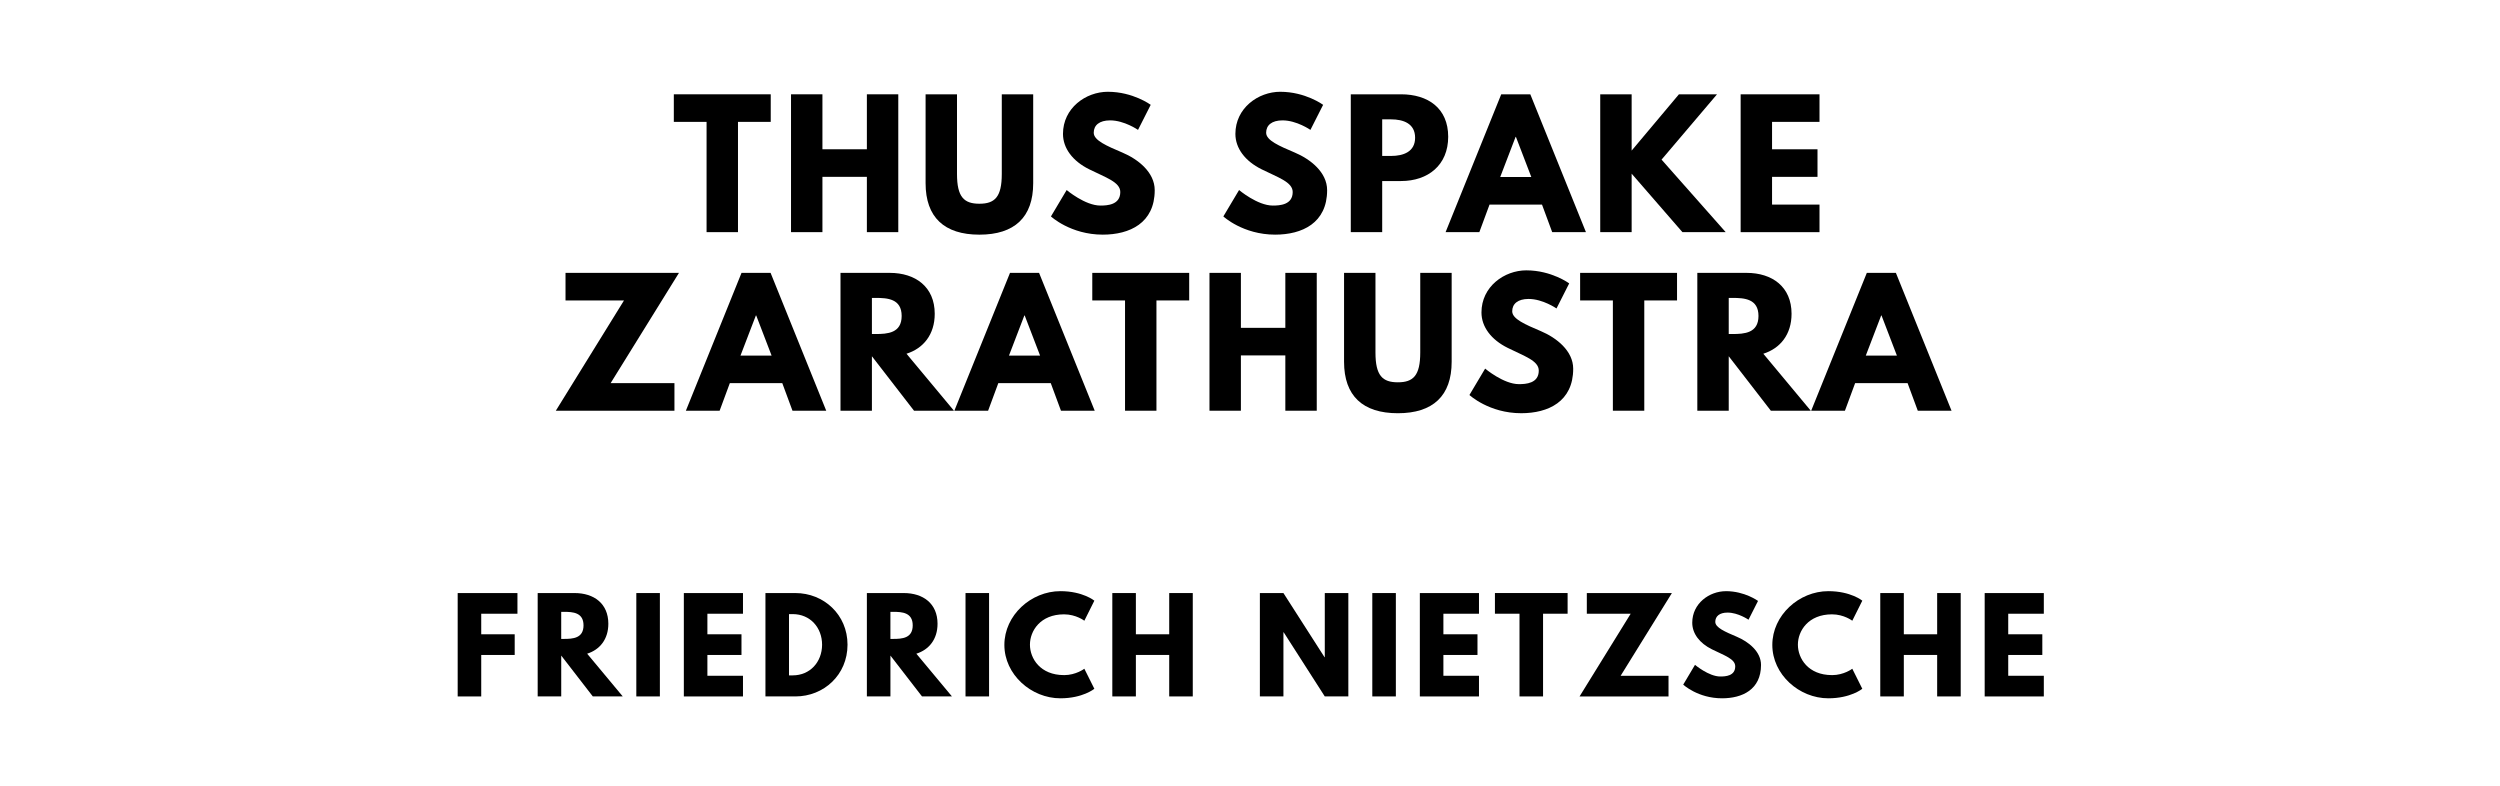
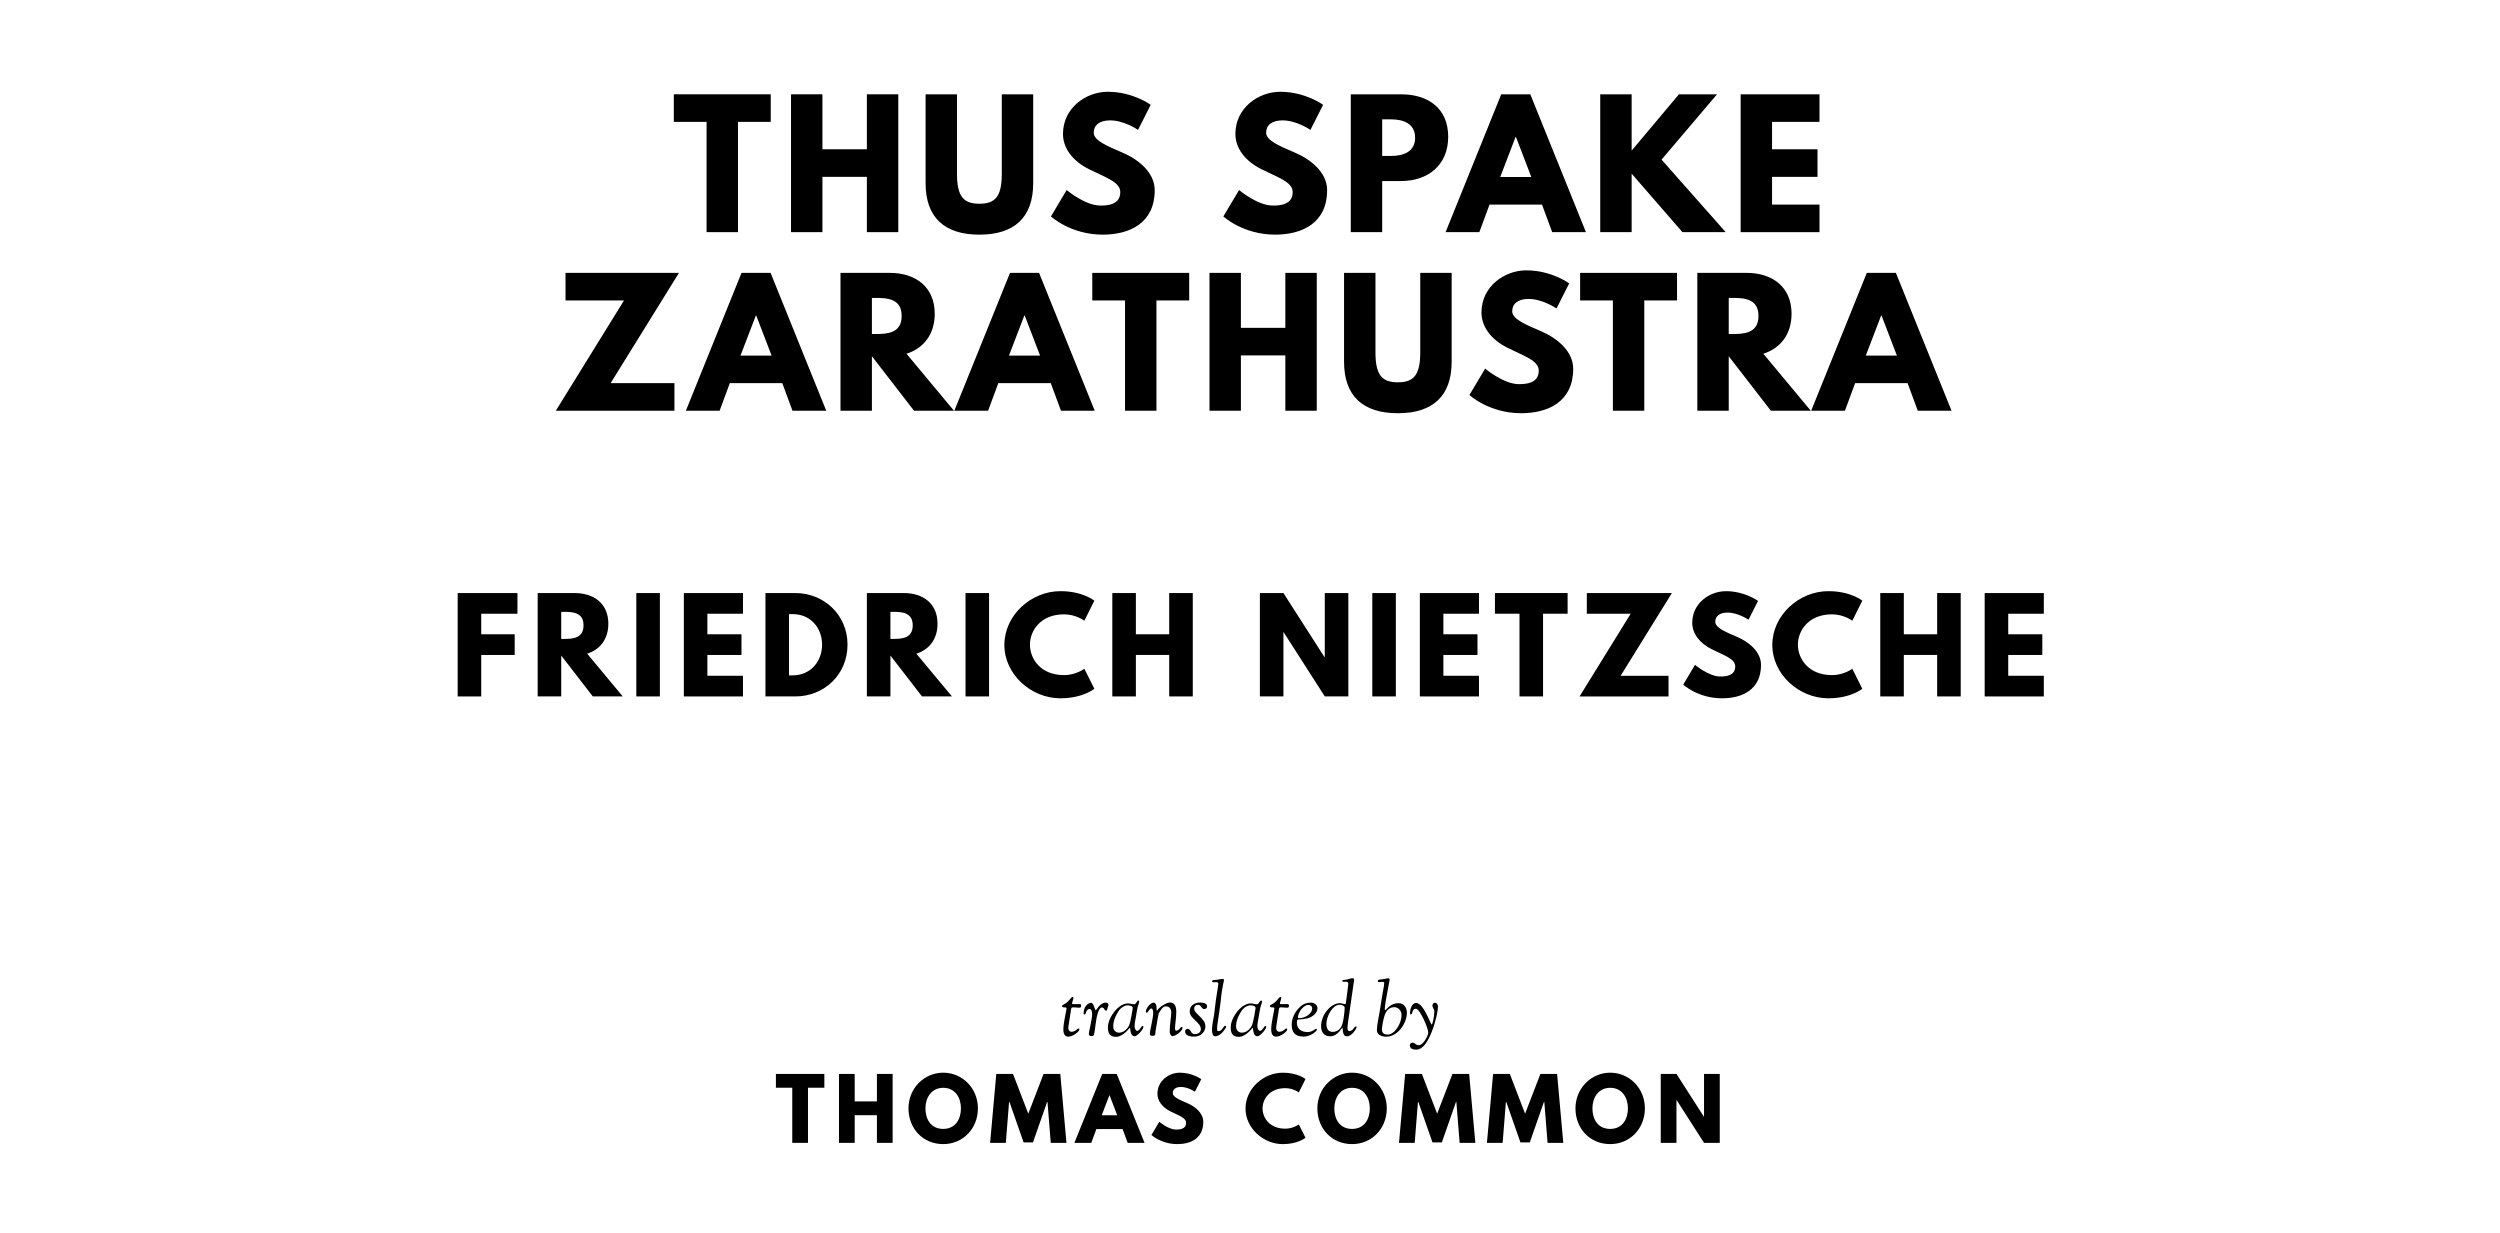
- <svg xmlns="http://www.w3.org/2000/svg" version="1.1" viewBox="0 0 1400 440">
+ <svg xmlns="http://www.w3.org/2000/svg" version="1.1" viewBox="0 0 1400 690">
  <g aria-label="THUS SPAKE">
    <path d="M377.34,68.25l0.00-15.44l54.27,0.00l0.00,15.44l-18.34,0.00l0.00,61.75l-17.59,0.00l0.00-61.75l-18.34,0.00z" />
    <path d="M460.56,99.03l0.00,30.97l-17.59,0.00l0.00-77.19l17.59,0.00l0.00,30.78l24.89,0.00l0.00-30.78l17.59,0.00l0.00,77.19l-17.59,0.00l0.00-30.97l-24.89,0.00z" />
    <path d="M578.59,52.81l0.00,49.78c0.00,19.09-10.48,28.82-30.13,28.82s-30.13-9.73-30.13-28.82l0.00-49.78l17.59,0.00l0.00,44.63c0.00,12.91,3.93,16.65,12.54,16.65s12.54-3.74,12.54-16.65l0.00-44.63l17.59,0.00z" />
    <path d="M620.45,51.40c14.04,0.00,23.95,7.30,23.95,7.30l-7.11,14.04s-7.67-5.33-15.63-5.33c-5.99,0.00-9.17,2.71-9.17,6.92c0.00,4.30,7.30,7.39,16.09,11.13c8.61,3.65,18.06,10.95,18.06,21.05c0.00,18.43-14.04,24.89-29.10,24.89c-18.06,0.00-29.01-10.20-29.01-10.20l8.80-14.78s10.29,8.70,18.90,8.70c3.84,0.00,11.13-0.37,11.13-7.58c0.00-5.61-8.23-8.14-17.40-12.73c-9.26-4.58-14.69-11.79-14.69-19.84c0.00-14.41,12.73-23.58,25.17-23.58z" />
    <path d="M717.00,51.40c14.04,0.00,23.95,7.30,23.95,7.30l-7.11,14.04s-7.67-5.33-15.63-5.33c-5.99,0.00-9.17,2.71-9.17,6.92c0.00,4.30,7.30,7.39,16.09,11.13c8.61,3.65,18.06,10.95,18.06,21.05c0.00,18.43-14.04,24.89-29.10,24.89c-18.06,0.00-29.01-10.20-29.01-10.20l8.80-14.78s10.29,8.70,18.90,8.70c3.84,0.00,11.13-0.37,11.13-7.58c0.00-5.61-8.23-8.14-17.40-12.73c-9.26-4.58-14.69-11.79-14.69-19.84c0.00-14.41,12.73-23.58,25.17-23.58z" />
    <path d="M756.44,52.81l28.16,0.00c15.06,0.00,26.39,7.77,26.39,23.77c0.00,15.91-11.32,24.80-26.39,24.80l-10.57,0.00l0.00,28.63l-17.59,0.00l0.00-77.19z  M774.03,87.33l4.96,0.00c6.92,0.00,13.47-2.34,13.47-10.20c0.00-7.95-6.55-10.29-13.47-10.29l-4.96,0.00l0.00,20.49z" />
    <path d="M856.97,52.81l31.16,77.19l-18.90,0.00l-5.71-15.44l-29.38,0.00l-5.71,15.44l-18.90,0.00l31.16-77.19l16.28,0.00z  M857.53,99.12l-8.61-22.46l-0.19,0.00l-8.61,22.46l17.40,0.00z" />
    <path d="M966.39,130.00l-24.23,0.00l-28.44-32.75l0.00,32.75l-17.59,0.00l0.00-77.19l17.59,0.00l0.00,31.53l26.48-31.53l21.33,0.00l-31.06,36.58z" />
    <path d="M1018.92,52.81l0.00,15.44l-26.57,0.00l0.00,15.35l25.45,0.00l0.00,15.44l-25.45,0.00l0.00,15.53l26.57,0.00l0.00,15.44l-44.16,0.00l0.00-77.19l44.16,0.00z" />
  </g>
  <g aria-label="ZARATHUSTRA">
    <path d="M380.22,152.81l-38.27,61.75l35.74,0.00l0.00,15.44l-66.43,0.00l38.18-61.75l-32.75,0.00l0.00-15.44l63.53,0.00z" />
    <path d="M431.53,152.81l31.16,77.19l-18.90,0.00l-5.71-15.44l-29.38,0.00l-5.71,15.44l-18.90,0.00l31.16-77.19l16.28,0.00z  M432.09,199.12l-8.61-22.46l-0.19,0.00l-8.61,22.46l17.40,0.00z" />
    <path d="M470.68,152.81l27.60,0.00c14.32,0.00,25.17,7.77,25.17,22.92c0.00,11.60-6.36,19.37-15.81,22.36l26.57,31.91l-22.36,0.00l-23.58-30.50l0.00,30.50l-17.59,0.00l0.00-77.19z  M488.27,187.05l2.06,0.00c6.64,0.00,14.60-0.47,14.60-10.11s-7.95-10.11-14.60-10.11l-2.06,0.00l0.00,20.21z" />
    <path d="M581.88,152.81l31.16,77.19l-18.90,0.00l-5.71-15.44l-29.38,0.00l-5.71,15.44l-18.90,0.00l31.16-77.19l16.28,0.00z  M582.44,199.12l-8.61-22.46l-0.19,0.00l-8.61,22.46l17.40,0.00z" />
    <path d="M611.68,168.25l0.00-15.44l54.27,0.00l0.00,15.44l-18.34,0.00l0.00,61.75l-17.59,0.00l0.00-61.75l-18.34,0.00z" />
    <path d="M694.90,199.03l0.00,30.97l-17.59,0.00l0.00-77.19l17.59,0.00l0.00,30.78l24.89,0.00l0.00-30.78l17.59,0.00l0.00,77.19l-17.59,0.00l0.00-30.97l-24.89,0.00z" />
    <path d="M812.93,152.81l0.00,49.78c0.00,19.09-10.48,28.82-30.13,28.82s-30.13-9.73-30.13-28.82l0.00-49.78l17.59,0.00l0.00,44.63c0.00,12.91,3.93,16.65,12.54,16.65s12.54-3.74,12.54-16.65l0.00-44.63l17.59,0.00z" />
    <path d="M854.80,151.40c14.04,0.00,23.95,7.30,23.95,7.30l-7.11,14.04s-7.67-5.33-15.63-5.33c-5.99,0.00-9.17,2.71-9.17,6.92c0.00,4.30,7.30,7.39,16.09,11.13c8.61,3.65,18.06,10.95,18.06,21.05c0.00,18.43-14.04,24.89-29.10,24.89c-18.06,0.00-29.01-10.20-29.01-10.20l8.80-14.78s10.29,8.70,18.90,8.70c3.84,0.00,11.13-0.37,11.13-7.58c0.00-5.61-8.23-8.14-17.40-12.73c-9.26-4.58-14.69-11.79-14.69-19.84c0.00-14.41,12.73-23.58,25.17-23.58z" />
    <path d="M884.87,168.25l0.00-15.44l54.27,0.00l0.00,15.44l-18.34,0.00l0.00,61.75l-17.59,0.00l0.00-61.75l-18.34,0.00z" />
    <path d="M950.50,152.81l27.60,0.00c14.32,0.00,25.17,7.77,25.17,22.92c0.00,11.60-6.36,19.37-15.81,22.36l26.57,31.91l-22.36,0.00l-23.58-30.50l0.00,30.50l-17.59,0.00l0.00-77.19z  M968.09,187.05l2.06,0.00c6.64,0.00,14.60-0.47,14.60-10.11s-7.95-10.11-14.60-10.11l-2.06,0.00l0.00,20.21z" />
    <path d="M1061.70,152.81l31.16,77.19l-18.90,0.00l-5.71-15.44l-29.38,0.00l-5.71,15.44l-18.90,0.00l31.16-77.19l16.28,0.00z  M1062.26,199.12l-8.61-22.46l-0.19,0.00l-8.61,22.46l17.40,0.00z" />
  </g>
  <g aria-label="FRIEDRICH NIETZSCHE">
    <path d="M289.77,332.11l0.00,11.58l-20.28,0.00l0.00,11.51l18.74,0.00l0.00,11.58l-18.74,0.00l0.00,23.23l-13.19,0.00l0.00-57.89l33.47,0.00z" />
    <path d="M301.09,332.11l20.70,0.00c10.74,0.00,18.88,5.82,18.88,17.19c0.00,8.70-4.77,14.53-11.86,16.77l19.93,23.93l-16.77,0.00l-17.68-22.88l0.00,22.88l-13.19,0.00l0.00-57.89z  M314.28,357.79l1.54,0.00c4.98,0.00,10.95-0.35,10.95-7.58s-5.96-7.58-10.95-7.58l-1.54,0.00l0.00,15.16z" />
    <path d="M369.53,332.11l0.00,57.89l-13.19,0.00l0.00-57.89l13.19,0.00z" />
    <path d="M416.07,332.11l0.00,11.58l-19.93,0.00l0.00,11.51l19.09,0.00l0.00,11.58l-19.09,0.00l0.00,11.65l19.93,0.00l0.00,11.58l-33.12,0.00l0.00-57.89l33.12,0.00z" />
    <path d="M428.65,332.11l16.77,0.00c15.86,0.00,29.19,12.07,29.19,28.91c0.00,16.91-13.26,28.98-29.19,28.98l-16.77,0.00l0.00-57.89z  M441.84,378.21l2.04,0.00c9.75,0.00,16.42-7.44,16.49-17.12c0.00-9.68-6.67-17.19-16.49-17.19l-2.04,0.00l0.00,34.32z" />
    <path d="M485.44,332.11l20.70,0.00c10.74,0.00,18.88,5.82,18.88,17.19c0.00,8.70-4.77,14.53-11.86,16.77l19.93,23.93l-16.77,0.00l-17.68-22.88l0.00,22.88l-13.19,0.00l0.00-57.89z  M498.63,357.79l1.54,0.00c4.98,0.00,10.95-0.35,10.95-7.58s-5.96-7.58-10.95-7.58l-1.54,0.00l0.00,15.16z" />
    <path d="M553.88,332.11l0.00,57.89l-13.19,0.00l0.00-57.89l13.19,0.00z" />
    <path d="M595.86,378.07c6.74,0.00,11.37-3.58,11.37-3.58l5.61,11.23s-6.46,5.33-19.02,5.33c-16.35,0.00-31.37-13.33-31.37-29.89c0.00-16.63,14.95-30.11,31.37-30.11c12.56,0.00,19.02,5.33,19.02,5.33l-5.61,11.23s-4.63-3.58-11.37-3.58c-13.26,0.00-19.09,9.26-19.09,16.98c0.00,7.79,5.82,17.05,19.09,17.05z" />
    <path d="M636.09,366.77l0.00,23.23l-13.19,0.00l0.00-57.89l13.19,0.00l0.00,23.09l18.67,0.00l0.00-23.09l13.19,0.00l0.00,57.89l-13.19,0.00l0.00-23.23l-18.67,0.00z" />
    <path d="M718.72,354.07l0.00,35.93l-13.19,0.00l0.00-57.89l13.19,0.00l23.02,35.93l0.14,0.00l0.00-35.93l13.19,0.00l0.00,57.89l-13.19,0.00l-23.02-35.93l-0.14,0.00z" />
    <path d="M781.68,332.11l0.00,57.89l-13.19,0.00l0.00-57.89l13.19,0.00z" />
    <path d="M828.23,332.11l0.00,11.58l-19.93,0.00l0.00,11.51l19.09,0.00l0.00,11.58l-19.09,0.00l0.00,11.65l19.93,0.00l0.00,11.58l-33.12,0.00l0.00-57.89l33.12,0.00z" />
    <path d="M837.16,343.68l0.00-11.58l40.70,0.00l0.00,11.58l-13.75,0.00l0.00,46.32l-13.19,0.00l0.00-46.32l-13.75,0.00z" />
    <path d="M936.26,332.11l-28.70,46.32l26.81,0.00l0.00,11.58l-49.82,0.00l28.63-46.32l-24.56,0.00l0.00-11.58l47.65,0.00z" />
    <path d="M966.53,331.05c10.53,0.00,17.96,5.47,17.96,5.47l-5.33,10.53s-5.75-4.00-11.72-4.00c-4.49,0.00-6.88,2.04-6.88,5.19c0.00,3.23,5.47,5.54,12.07,8.35c6.46,2.74,13.54,8.21,13.54,15.79c0.00,13.82-10.53,18.67-21.82,18.67c-13.54,0.00-21.75-7.65-21.75-7.65l6.60-11.09s7.72,6.53,14.18,6.53c2.88,0.00,8.35-0.28,8.35-5.68c0.00-4.21-6.18-6.11-13.05-9.54c-6.95-3.44-11.02-8.84-11.02-14.88c0.00-10.81,9.54-17.68,18.88-17.68z" />
    <path d="M1025.91,378.07c6.74,0.00,11.37-3.58,11.37-3.58l5.61,11.23s-6.46,5.33-19.02,5.33c-16.35,0.00-31.37-13.33-31.37-29.89c0.00-16.63,14.95-30.11,31.37-30.11c12.56,0.00,19.02,5.33,19.02,5.33l-5.61,11.23s-4.63-3.58-11.37-3.58c-13.26,0.00-19.09,9.26-19.09,16.98c0.00,7.79,5.82,17.05,19.09,17.05z" />
    <path d="M1066.14,366.77l0.00,23.23l-13.19,0.00l0.00-57.89l13.19,0.00l0.00,23.09l18.67,0.00l0.00-23.09l13.19,0.00l0.00,57.89l-13.19,0.00l0.00-23.23l-18.67,0.00z" />
    <path d="M1144.54,332.11l0.00,11.58l-19.93,0.00l0.00,11.51l19.09,0.00l0.00,11.58l-19.09,0.00l0.00,11.65l19.93,0.00l0.00,11.58l-33.12,0.00l0.00-57.89l33.12,0.00z" />
  </g>
+   <g aria-label="translated by">
+     <path d="M594.73,563.42c0.00-0.85,1.62-0.81,3.49-2.76c1.70-1.79,1.79-2.34,2.47-2.34c0.21,0.00,0.43,0.13,0.43,0.51c0.00,0.55-0.77,2.55-0.77,3.19c0.00,0.26,0.09,0.30,1.49,0.30c1.66,0.00,2.00-0.04,2.47-0.04c0.89,0.00,1.11,0.30,1.11,0.81c0.00,0.98-0.26,1.23-1.02,1.23c-0.68,0.00-2.51-0.21-3.44-0.21c-1.23,0.00-1.11,0.77-1.36,2.51c-0.38,2.64-1.36,8.16-1.36,8.84c0.00,2.25,1.57,2.34,1.74,2.34c2.34,0.00,3.32-1.87,4.00-1.87c0.13,0.00,0.47,0.00,0.47,0.60c0.00,1.11-3.61,4.00-6.25,4.00c-1.15,0.00-2.72-0.68-2.72-4.00c0.00-3.91,1.79-10.80,1.79-11.94c0.00-0.89-2.51,0.04-2.51-1.15z" />
+     <path d="M606.84,567.42c0.00-4.85,3.61-5.87,4.00-5.87c0.89,0.00,1.32,0.81,1.57,1.49c1.06,2.76,1.11,2.81,1.19,2.81c0.30,0.00,2.42-4.38,5.57-4.38c1.11,0.00,1.57,0.72,1.57,1.32c0.00,0.55-0.34,1.11-0.47,1.57c-0.09,0.30-0.17,1.62-0.94,1.62c-0.94,0.00-0.77-1.79-2.30-1.79c-1.91,0.00-2.98,5.57-3.19,7.35l-0.21,1.40c-0.94,7.23-0.85,7.23-2.38,7.23l-0.21,0.00c-0.43,0.00-1.28-0.09-1.28-1.11c0.00-1.70,1.83-7.95,1.83-11.14c0.00-2.13-0.68-2.89-1.45-2.89c-1.74,0.00-2.08,2.55-2.34,2.85c-0.13,0.13-0.26,0.26-0.47,0.26c-0.17,0.00-0.51-0.13-0.51-0.72z" />
+     <path d="M620.45,575.15c0.00-2.38,1.06-4.80,2.38-6.93c1.53-2.42,3.49-4.46,5.74-5.53c1.15-0.55,2.00-0.77,3.10-0.77c1.32,0.00,2.21,0.47,3.61,0.47c0.85,0.00,1.36-2.08,2.21-2.08c0.26,0.00,0.47,0.17,0.47,0.64c0.00,0.68-0.55,1.70-0.85,2.93c-0.38,1.57-0.64,3.53-0.98,5.44c-0.34,1.87-0.77,3.83-0.77,5.44c0.00,1.11,0.64,2.51,1.45,2.51c1.40,0.00,2.30-2.76,3.10-2.76c0.34,0.00,0.38,0.30,0.38,0.47c0.00,0.43-0.21,1.06-0.77,1.83c-1.06,1.53-2.98,3.49-4.12,3.49c-2.72,0.00-2.34-4.76-2.64-4.76c-0.21,0.00-3.74,5.10-7.78,5.10s-4.55-2.72-4.55-5.48z  M623.42,574.90c0.00,2.13,1.53,3.40,3.32,3.40c3.06,0.00,5.06-3.06,5.44-3.83c1.02-2.04,2.17-9.86,2.17-9.99c0.00-1.19-1.91-1.49-2.81-1.49c-1.74,0.00-4.00,1.28-5.27,3.44c-1.23,2.04-2.25,3.95-2.64,6.16c-0.13,0.77-0.21,1.53-0.21,2.30z" />
+     <path d="M641.70,566.35c0.00-1.66,2.55-4.85,4.17-4.85c2.47,0.00,1.57,4.46,1.96,4.46c0.26,0.00,0.55-0.94,2.13-2.13c1.15-0.89,3.40-2.42,5.19-2.42c2.98,0.00,3.57,2.64,3.57,5.31c0.00,2.98-0.72,7.48-0.72,8.93c0.00,1.19,0.34,1.53,0.81,1.53c0.72,0.00,1.70-0.94,1.70-0.94c0.51-0.64,0.68-1.15,1.32-1.15c0.30,0.00,0.38,0.26,0.38,0.51c0.00,1.66-3.74,4.63-5.61,4.63c-0.85,0.00-1.57-1.19-1.57-2.68c0.00-3.23,0.89-8.93,0.89-10.50c0.00-0.68-0.21-3.49-2.98-3.49c-0.98,0.00-1.79,0.47-2.76,1.87c-1.83,2.59-1.32,2.21-2.34,7.69c-1.06,5.74-0.77,5.23-0.85,5.82c-0.13,0.94-0.47,1.11-1.57,1.11c-1.15,0.00-1.49-0.09-1.49-1.32c0.00-1.79,1.87-8.37,1.87-11.65c0.00-1.49-0.55-2.34-0.98-2.34c-1.32,0.00-1.79,2.38-2.72,2.38c-0.30,0.00-0.38-0.34-0.38-0.81z" />
+     <path d="M663.68,577.70c0.00-1.32,0.85-1.53,1.36-1.53c2.17,0.00,1.45,2.93,4.04,2.93c3.10,0.00,3.40-2.21,3.40-2.72c0.00-2.00-1.40-3.23-2.93-4.76c-1.70-1.74-3.32-2.85-3.32-5.40c0.00-2.85,2.47-4.80,5.78-4.80c2.30,0.00,3.95,0.55,3.95,2.21c0.00,1.32-1.40,1.45-1.62,1.45c-1.53,0.00-1.70-2.38-3.36-2.38c-1.62,0.00-2.25,0.98-2.25,2.25c0.00,1.62,2.34,3.36,3.36,4.46c1.32,1.49,2.93,2.68,2.93,5.53c0.00,1.53-1.19,5.57-6.63,5.57c-1.66,0.00-4.72-0.55-4.72-2.81z" />
+     <path d="M678.72,576.34c0.00-2.42,1.11-7.44,1.19-8.12c0.38-2.68,0.60-5.70,1.02-8.42c0.72-4.59,1.36-8.42,1.36-8.93s-0.43-0.85-1.06-0.85s-0.72,0.04-1.23,0.04c-0.85,0.00-1.23-0.13-1.23-0.60c0.00-0.21,0.09-0.55,0.64-0.60c3.10-0.21,4.04-0.64,5.14-0.64c0.68,0.00,0.89,0.26,0.89,0.68c0.00,0.60-0.30,1.15-0.43,1.96c-1.57,8.25-0.85,6.67-2.21,15.81c-0.72,5.02-1.23,7.69-1.23,9.14s0.13,1.66,0.68,1.66c2.34,0.00,2.76-3.02,3.87-3.02c0.30,0.00,0.51,0.26,0.51,0.68s-1.11,1.87-2.13,3.06c-1.11,1.28-2.89,2.13-3.70,2.13c-0.85,0.00-2.08,0.00-2.08-4.00z" />
+     <path d="M689.22,575.15c0.00-2.38,1.06-4.80,2.38-6.93c1.53-2.42,3.49-4.46,5.74-5.53c1.15-0.55,2.00-0.77,3.10-0.77c1.32,0.00,2.21,0.47,3.61,0.47c0.85,0.00,1.36-2.08,2.21-2.08c0.26,0.00,0.47,0.17,0.47,0.64c0.00,0.68-0.55,1.70-0.85,2.93c-0.38,1.57-0.64,3.53-0.98,5.44c-0.34,1.87-0.77,3.83-0.77,5.44c0.00,1.11,0.64,2.51,1.45,2.51c1.40,0.00,2.30-2.76,3.10-2.76c0.34,0.00,0.38,0.30,0.38,0.47c0.00,0.43-0.21,1.06-0.77,1.83c-1.06,1.53-2.98,3.49-4.12,3.49c-2.72,0.00-2.34-4.76-2.64-4.76c-0.21,0.00-3.74,5.10-7.78,5.10s-4.55-2.72-4.55-5.48z  M692.20,574.90c0.00,2.13,1.53,3.40,3.32,3.40c3.06,0.00,5.06-3.06,5.44-3.83c1.02-2.04,2.17-9.86,2.17-9.99c0.00-1.19-1.91-1.49-2.81-1.49c-1.74,0.00-4.00,1.28-5.27,3.44c-1.23,2.04-2.25,3.95-2.64,6.16c-0.13,0.77-0.21,1.53-0.21,2.30z" />
+     <path d="M711.12,563.42c0.00-0.85,1.62-0.81,3.49-2.76c1.70-1.79,1.79-2.34,2.47-2.34c0.21,0.00,0.43,0.13,0.43,0.51c0.00,0.55-0.77,2.55-0.77,3.19c0.00,0.26,0.09,0.30,1.49,0.30c1.66,0.00,2.00-0.04,2.47-0.04c0.89,0.00,1.11,0.30,1.11,0.81c0.00,0.98-0.26,1.23-1.02,1.23c-0.68,0.00-2.51-0.21-3.44-0.21c-1.23,0.00-1.11,0.77-1.36,2.51c-0.38,2.64-1.36,8.16-1.36,8.84c0.00,2.25,1.57,2.34,1.74,2.34c2.34,0.00,3.32-1.87,4.00-1.87c0.13,0.00,0.47,0.00,0.47,0.60c0.00,1.11-3.61,4.00-6.25,4.00c-1.15,0.00-2.72-0.68-2.72-4.00c0.00-3.91,1.79-10.80,1.79-11.94c0.00-0.89-2.51,0.04-2.51-1.15z" />
+     <path d="M723.36,573.75c0.00-3.66,1.87-7.31,4.80-10.03c1.57-1.49,3.53-2.25,5.91-2.25c2.00,0.00,3.70,1.28,3.70,3.15c0.00,3.06-3.32,4.80-4.12,5.14c-0.38,0.17-2.68,1.11-6.67,1.15c-0.60,0.00-0.72,0.64-0.72,1.74c0.00,3.19,1.91,5.31,6.12,5.31c2.42,0.00,4.12-1.83,4.59-1.83c0.34,0.00,0.51,0.17,0.51,0.43c0.00,0.98-3.70,3.95-7.40,3.95c-5.40,0.00-6.72-2.98-6.72-6.76z  M726.84,569.33c0.00,0.30,0.09,0.85,0.38,0.85c4.12,0.00,7.61-2.76,7.61-5.44c0.00-1.62-1.53-2.00-2.25-2.00c-1.06,0.00-2.38,0.85-3.49,2.00c-1.28,1.32-2.25,4.04-2.25,4.59z" />
+     <path d="M739.81,574.69c0.00-6.59,5.53-12.92,10.58-12.92c1.11,0.00,1.96,0.55,3.15,0.55c0.13,0.00,1.53-11.18,1.53-11.48c0.00-0.64-0.60-1.06-1.23-1.06c-0.47,0.00-1.45,0.04-1.49,0.04c-0.43,0.00-0.68-0.17-0.68-0.47c0.00-0.72,1.49-0.55,2.68-0.85c2.38-0.60,2.13-0.68,3.27-0.68c0.38,0.00,0.68,0.34,0.68,0.72c0.00,1.11-0.43,2.47-2.81,19.85c-0.47,3.23-0.89,5.91-0.89,7.18c0.00,0.94,0.13,1.83,1.11,1.83c1.87,0.00,2.85-2.64,3.53-2.64c0.34,0.00,0.47,0.21,0.47,0.38c0.00,0.89-2.68,5.19-5.44,5.19c-2.98,0.00-2.00-4.76-2.59-4.76c-0.38,0.00-2.55,4.76-6.76,4.76c-3.61,0.00-5.10-2.47-5.10-5.65z  M742.78,573.50c0.00,2.47,1.02,4.38,3.61,4.38c1.53,0.00,3.19-0.81,4.29-2.21c1.70-2.13,2.34-9.61,2.34-11.31c0.00-1.15-1.70-1.70-2.85-1.70c-3.91,0.00-7.40,6.38-7.40,10.84z" />
+     <path d="M771.05,576.98c0.00-2.72,0.98-7.14,1.57-10.58c0.77-4.42,1.28-8.54,1.91-11.69c0.38-1.83,0.64-3.32,0.64-4.34c0.00-0.21-0.21-0.51-1.06-0.51c-0.64,0.00-1.11,0.09-1.74,0.09c-0.47,0.00-0.81,0.00-0.81-0.60c0.00-0.85,1.19-0.81,3.15-1.06c1.66-0.21,2.42-0.47,2.68-0.47c0.47,0.00,0.81,0.30,0.81,0.77c0.00,0.77-2.72,13.43-2.72,16.49c0.00,0.30,0.13,0.64,0.21,0.64c0.60,0.00,2.59-3.95,7.48-3.95c3.19,0.00,4.68,2.64,4.68,5.40c0.00,5.78-5.02,13.39-11.60,13.39c-2.51,0.00-5.19-1.11-5.19-3.57z  M773.86,576.47c0.00,1.45,0.64,2.89,3.27,2.89c3.83,0.00,7.74-6.12,7.74-11.01c0.00-2.38-1.83-4.34-4.17-4.34c-1.02,0.00-3.78,0.43-5.14,4.12c-1.23,3.36-1.70,7.91-1.70,8.33z" />
+     <path d="M789.50,585.31c0.00-0.72,0.64-1.40,1.36-1.40c1.70,0.00,1.74,1.40,3.70,1.40c2.47,0.00,5.27-5.44,5.27-7.06c0.00-2.38-4.68-13.35-6.93-13.35c-2.47,0.00-1.57,3.19-2.85,3.19c-0.26,0.00-0.43-0.21-0.43-0.94c0.00-1.79,0.85-5.48,3.44-5.48c4.12,0.00,8.16,12.07,8.63,12.07c0.60,0.00,1.53-4.55,1.53-7.40c0.00-1.23-1.06-2.08-1.06-3.23c0.00-0.77,0.43-1.57,1.45-1.57c0.94,0.00,1.66,0.94,1.66,2.25c0.00,1.91-1.02,7.78-3.53,14.11c-2.00,5.06-4.72,9.90-8.71,9.90c-1.83,0.00-3.53-0.55-3.53-2.51z" />
+   </g>
+   <g aria-label="THOMAS COMMON">
+     <path d="M434.51,609.12l0.00-7.72l27.13,0.00l0.00,7.72l-9.17,0.00l0.00,30.88l-8.80,0.00l0.00-30.88l-9.17,0.00z" />
+     <path d="M478.63,624.51l0.00,15.49l-8.80,0.00l0.00-38.60l8.80,0.00l0.00,15.39l12.44,0.00l0.00-15.39l8.80,0.00l0.00,38.60l-8.80,0.00l0.00-15.49l-12.44,0.00z" />
+     <path d="M508.75,620.68c0.00-11.27,8.84-19.98,19.46-19.98c10.71,0.00,19.42,8.70,19.42,19.98s-8.33,20.02-19.42,20.02c-11.42,0.00-19.46-8.75-19.46-20.02z  M518.25,620.68c0.00,5.75,2.76,11.51,9.96,11.51c7.02,0.00,9.92-5.75,9.92-11.51s-3.09-11.51-9.92-11.51c-6.78,0.00-9.96,5.75-9.96,11.51z" />
+     <path d="M588.42,640.00l-1.82-22.88l-0.23,0.00l-7.91,22.64l-5.24,0.00l-7.91-22.64l-0.23,0.00l-1.82,22.88l-8.80,0.00l3.46-38.60l9.36,0.00l8.56,22.27l8.56-22.27l9.36,0.00l3.46,38.60l-8.80,0.00z" />
+     <path d="M625.37,601.40l15.58,38.60l-9.45,0.00l-2.85-7.72l-14.69,0.00l-2.85,7.72l-9.45,0.00l15.58-38.60l8.14,0.00z  M625.65,624.56l-4.30-11.23l-0.09,0.00l-4.30,11.23l8.70,0.00z" />
+     <path d="M660.73,600.70c7.02,0.00,11.98,3.65,11.98,3.65l-3.56,7.02s-3.84-2.67-7.81-2.67c-2.99,0.00-4.58,1.36-4.58,3.46c0.00,2.15,3.65,3.70,8.05,5.57c4.30,1.82,9.03,5.47,9.03,10.53c0.00,9.22-7.02,12.44-14.55,12.44c-9.03,0.00-14.50-5.10-14.50-5.10l4.40-7.39s5.15,4.35,9.45,4.35c1.92,0.00,5.57-0.19,5.57-3.79c0.00-2.81-4.12-4.07-8.70-6.36c-4.63-2.29-7.35-5.89-7.35-9.92c0.00-7.20,6.36-11.79,12.58-11.79z" />
+     <path d="M719.76,632.05c4.49,0.00,7.58-2.39,7.58-2.39l3.74,7.49s-4.30,3.56-12.68,3.56c-10.90,0.00-20.91-8.89-20.91-19.93c0.00-11.09,9.96-20.07,20.91-20.07c8.37,0.00,12.68,3.56,12.68,3.56l-3.74,7.49s-3.09-2.39-7.58-2.39c-8.84,0.00-12.73,6.18-12.73,11.32c0.00,5.19,3.88,11.37,12.73,11.37z" />
+     <path d="M737.72,620.68c0.00-11.27,8.84-19.98,19.46-19.98c10.71,0.00,19.42,8.70,19.42,19.98s-8.33,20.02-19.42,20.02c-11.42,0.00-19.46-8.75-19.46-20.02z  M747.22,620.68c0.00,5.75,2.76,11.51,9.96,11.51c7.02,0.00,9.92-5.75,9.92-11.51s-3.09-11.51-9.92-11.51c-6.78,0.00-9.96,5.75-9.96,11.51z" />
+     <path d="M817.39,640.00l-1.82-22.88l-0.23,0.00l-7.91,22.64l-5.24,0.00l-7.91-22.64l-0.23,0.00l-1.82,22.88l-8.80,0.00l3.46-38.60l9.36,0.00l8.56,22.27l8.56-22.27l9.36,0.00l3.46,38.60l-8.80,0.00z" />
+     <path d="M866.64,640.00l-1.82-22.88l-0.23,0.00l-7.91,22.64l-5.24,0.00l-7.91-22.64l-0.23,0.00l-1.82,22.88l-8.80,0.00l3.46-38.60l9.36,0.00l8.56,22.27l8.56-22.27l9.36,0.00l3.46,38.60l-8.80,0.00z" />
+     <path d="M882.26,620.68c0.00-11.27,8.84-19.98,19.46-19.98c10.71,0.00,19.42,8.70,19.42,19.98s-8.33,20.02-19.42,20.02c-11.42,0.00-19.46-8.75-19.46-20.02z  M891.76,620.68c0.00,5.75,2.76,11.51,9.96,11.51c7.02,0.00,9.92-5.75,9.92-11.51s-3.09-11.51-9.92-11.51c-6.78,0.00-9.96,5.75-9.96,11.51z" />
+     <path d="M938.82,616.05l0.00,23.95l-8.80,0.00l0.00-38.60l8.80,0.00l15.35,23.95l0.09,0.00l0.00-23.95l8.80,0.00l0.00,38.60l-8.80,0.00l-15.35-23.95l-0.09,0.00z" />
+   </g>
</svg>
